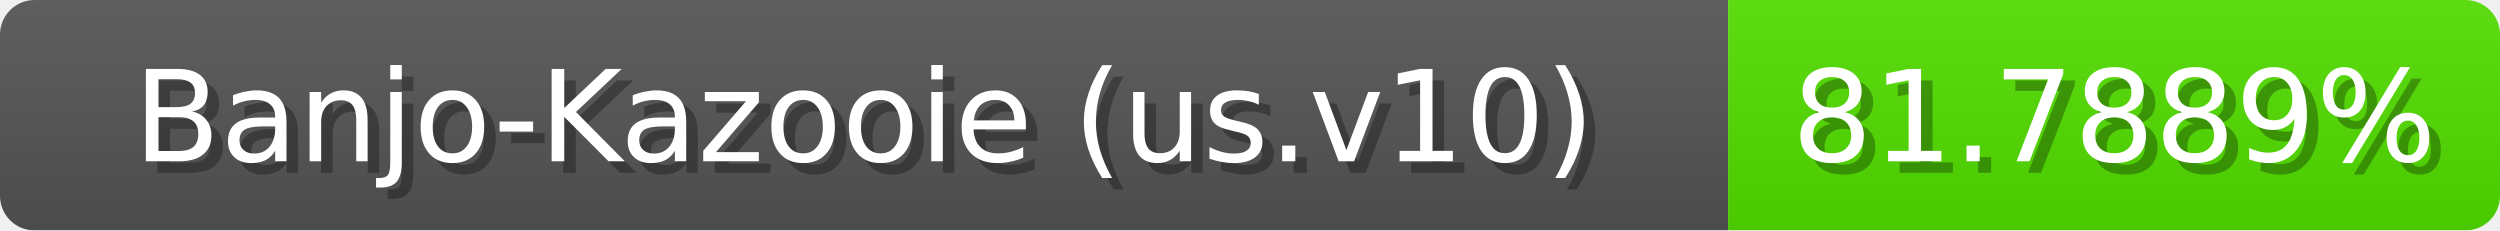
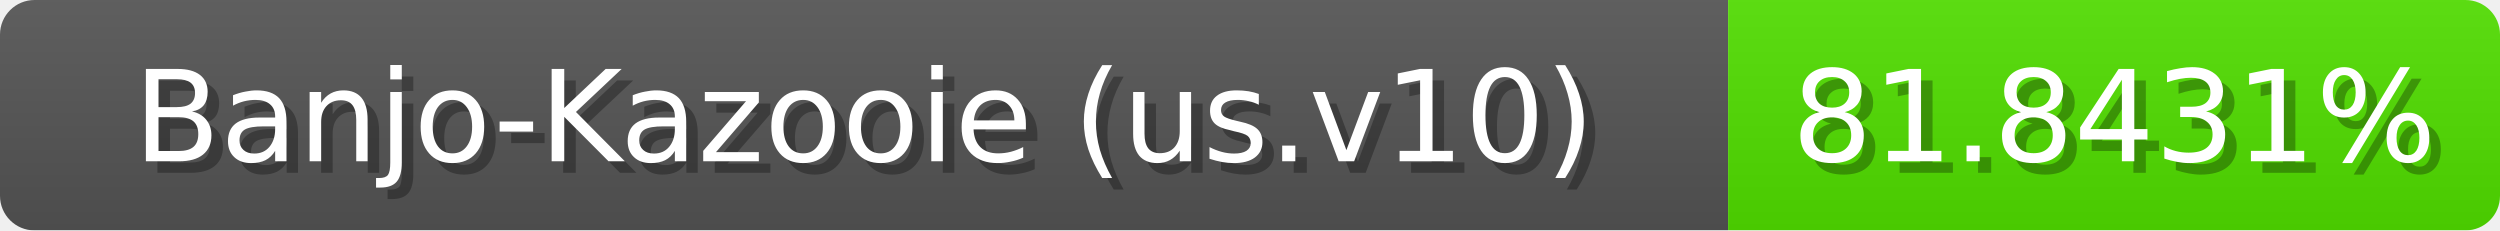
<svg xmlns="http://www.w3.org/2000/svg" width="217" height="20">
  <linearGradient id="b" x2="0" y2="100%">
    <stop offset="0" stop-color="#bbb" stop-opacity=".1" />
    <stop offset="1" stop-opacity=".1" />
  </linearGradient>
  <mask id="anybadge_1">
    <rect width="217" height="20" rx="3" fill="#fff" />
  </mask>
  <g mask="url(#anybadge_1)">
    <path fill="#555" d="M0 0h150v20H0z" />
-     <path fill="#52e000" d="M150 0h67v20H150z" />
+     <path fill="#51e000" d="M150 0h67v20H150z" />
    <path fill="url(#b)" d="M0 0h217v20H0z" />
  </g>
  <g fill="#fff" text-anchor="middle" font-family="DejaVu Sans,Verdana,Geneva,sans-serif" font-size="11">
    <text x="76.0" y="15" fill="#010101" fill-opacity=".3">Banjo-Kazooie (us.v10)</text>
    <text x="75.0" y="14">Banjo-Kazooie (us.v10)</text>
  </g>
  <g fill="#fff" text-anchor="middle" font-family="DejaVu Sans,Verdana,Geneva,sans-serif" font-size="11">
-     <text x="184.5" y="15" fill="#010101" fill-opacity=".3">81.7889%</text>
-     <text x="183.5" y="14">81.7889%</text>
+     <text x="184.5" y="15" fill="#010101" fill-opacity=".3">81.8431%</text>
+     <text x="183.5" y="14">81.8431%</text>
  </g>
</svg>
